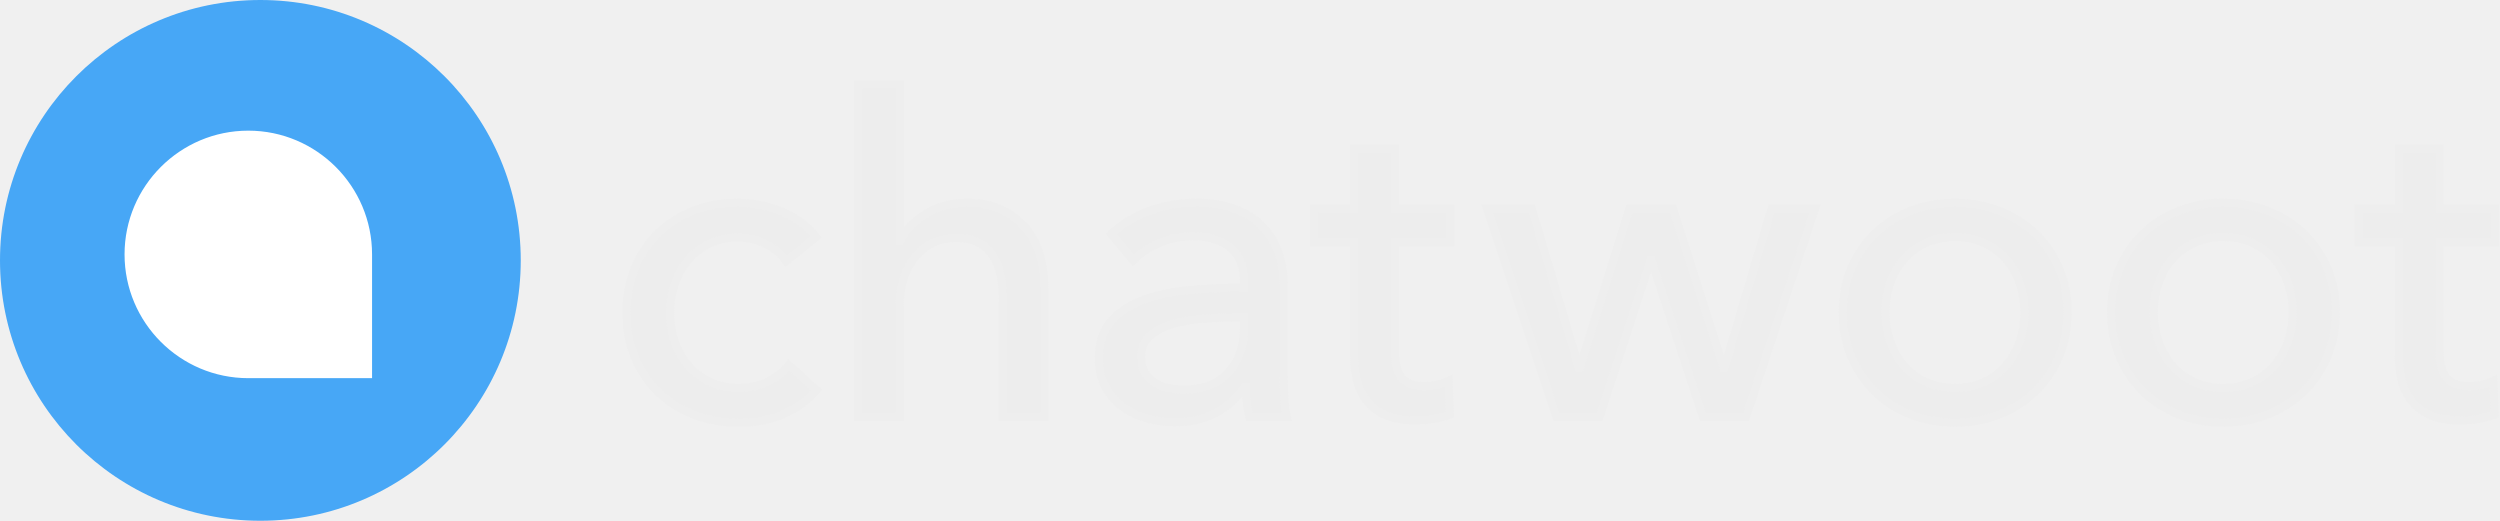
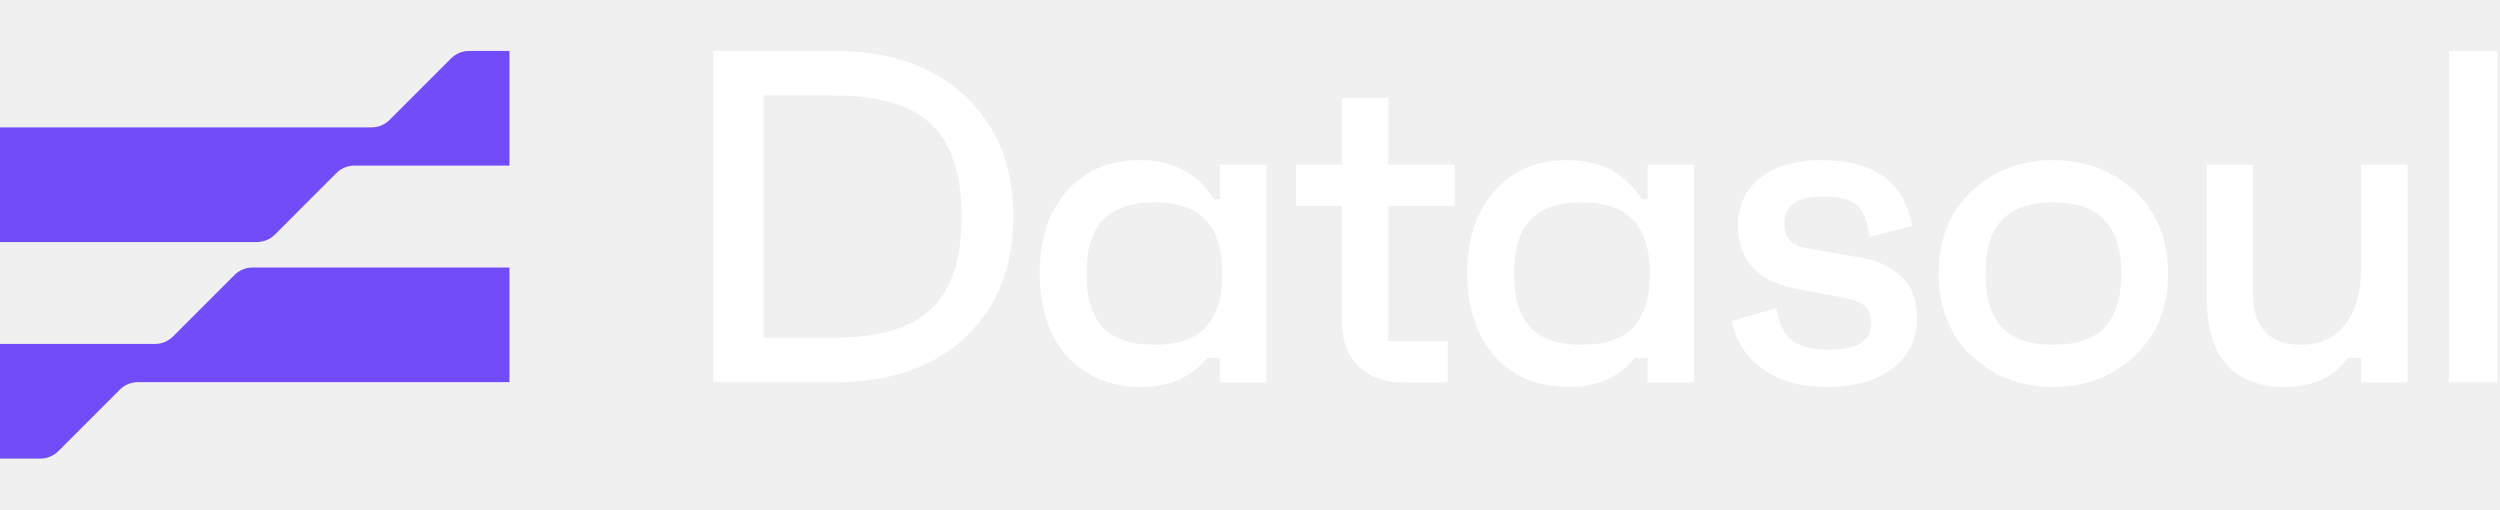
- <svg xmlns="http://www.w3.org/2000/svg" width="2458px" height="512px" viewBox="0 0 2458 512" version="1.1">
-   <g id="Page-1" stroke="none" stroke-width="1" fill="none" fill-rule="evenodd">
-     <g id="logo" fill-rule="nonzero">
-       <g id="woot-log">
-         <circle id="Oval" fill="#47A7F6" cx="256" cy="256" r="256" />
-         <path d="M362.808,368.808 L244.123,368.808 C178.699,368.808 125.457,315.562 125.457,250.122 C125.457,184.703 178.699,131.457 244.124,131.457 C309.565,131.457 362.808,184.703 362.808,250.122 L362.808,368.808 Z" id="Fill-1" stroke="#FFFFFF" stroke-width="6" fill="#FFFFFF" />
-       </g>
-       <path d="M772.982,256.848 C768.658,250.217 762.171,244.667 753.522,240.198 C744.872,235.73 735.647,233.495 725.844,233.495 C715.177,233.495 705.735,235.513 697.518,239.55 C689.302,243.586 682.31,248.992 676.544,255.767 C670.778,262.542 666.381,270.398 663.354,279.336 C660.327,288.273 658.813,297.643 658.813,307.446 C658.813,317.248 660.327,326.618 663.354,335.555 C666.381,344.493 670.778,352.349 676.544,359.124 C682.31,365.899 689.374,371.305 697.735,375.341 C706.095,379.378 715.609,381.396 726.277,381.396 C736.656,381.396 746.098,379.378 754.603,375.341 C763.108,371.305 770.099,365.827 775.577,358.908 L802.822,383.558 C794.173,393.649 783.361,401.505 770.387,407.127 C757.414,412.749 742.71,415.56 726.277,415.56 C710.42,415.56 695.789,412.965 682.382,407.776 C668.976,402.586 657.372,395.307 647.569,385.937 C637.767,376.567 630.055,365.251 624.433,351.989 C618.811,338.727 616,323.879 616,307.446 C616,291.3 618.739,276.597 624.217,263.335 C629.695,250.073 637.335,238.685 647.137,229.171 C656.939,219.657 668.544,212.305 681.95,207.115 C695.356,201.926 709.843,199.331 725.412,199.331 C739.827,199.331 754.17,202.214 768.441,207.98 C782.713,213.746 794.028,222.107 802.389,233.063 L772.982,256.848 Z M885.421,236.09 C890.322,225.999 898.683,217.35 910.504,210.143 C922.324,202.935 935.586,199.331 950.29,199.331 C963.552,199.331 974.94,201.565 984.454,206.034 C993.968,210.503 1001.896,216.485 1008.239,223.981 C1014.582,231.477 1019.267,240.27 1022.294,250.361 C1025.321,260.452 1026.835,271.263 1026.835,282.795 L1026.835,409.938 L986.184,409.938 L986.184,296.634 C986.184,288.273 985.535,280.345 984.238,272.849 C982.94,265.353 980.562,258.722 977.102,252.956 C973.643,247.19 968.958,242.577 963.047,239.117 C957.137,235.658 949.425,233.928 939.911,233.928 C923.766,233.928 910.504,240.054 900.125,252.307 C889.746,264.56 884.556,280.921 884.556,301.391 L884.556,409.938 L843.905,409.938 L843.905,83 L884.556,83 L884.556,236.09 L885.421,236.09 Z M1223.171,277.174 C1223.171,261.893 1218.558,250.577 1209.332,243.226 C1200.106,235.874 1187.853,232.198 1172.573,232.198 C1161.041,232.198 1150.157,234.432 1139.923,238.901 C1129.688,243.37 1121.111,249.064 1114.191,255.983 L1092.568,230.036 C1102.659,220.522 1114.984,213.026 1129.544,207.548 C1144.103,202.07 1159.743,199.331 1176.465,199.331 C1191.169,199.331 1203.926,201.421 1214.738,205.602 C1225.549,209.782 1234.415,215.476 1241.334,222.684 C1248.253,229.892 1253.443,238.396 1256.902,248.199 C1260.362,258.001 1262.092,268.524 1262.092,279.768 L1262.092,369.287 C1262.092,376.206 1262.308,383.486 1262.741,391.126 C1263.173,398.766 1263.966,405.037 1265.119,409.938 L1228.36,409.938 C1226.054,400.136 1224.9,390.333 1224.9,380.531 L1223.603,380.531 C1216.107,391.487 1206.665,399.991 1195.277,406.046 C1183.889,412.1 1170.411,415.128 1154.842,415.128 C1146.77,415.128 1138.337,414.046 1129.544,411.884 C1120.75,409.722 1112.75,406.19 1105.542,401.289 C1098.334,396.388 1092.352,389.901 1087.595,381.828 C1082.838,373.756 1080.46,363.809 1080.46,351.989 C1080.46,336.42 1084.64,324.095 1093.001,315.014 C1101.362,305.932 1112.317,299.013 1125.868,294.256 C1139.418,289.499 1154.698,286.399 1171.708,284.958 C1188.718,283.516 1205.872,282.795 1223.171,282.795 L1223.171,277.174 Z M1213.224,312.203 C1203.133,312.203 1192.682,312.635 1181.871,313.5 C1171.059,314.365 1161.257,316.095 1152.464,318.689 C1143.67,321.284 1136.391,325.176 1130.625,330.366 C1124.859,335.555 1121.976,342.475 1121.976,351.124 C1121.976,357.178 1123.201,362.224 1125.651,366.26 C1128.102,370.296 1131.345,373.612 1135.382,376.206 C1139.418,378.801 1143.887,380.603 1148.788,381.612 C1153.689,382.621 1158.734,383.126 1163.924,383.126 C1182.952,383.126 1197.584,377.432 1207.818,366.044 C1218.053,354.655 1223.171,340.312 1223.171,323.014 L1223.171,312.203 L1213.224,312.203 Z M1425.993,238.252 L1371.504,238.252 L1371.504,345.069 C1371.504,357.467 1373.81,366.332 1378.423,371.666 C1383.036,376.999 1390.388,379.666 1400.478,379.666 C1404.226,379.666 1408.263,379.234 1412.587,378.369 C1416.912,377.504 1420.804,376.206 1424.264,374.477 L1425.561,407.776 C1420.66,409.506 1415.254,410.875 1409.344,411.884 C1403.433,412.893 1397.307,413.398 1390.964,413.398 C1371.648,413.398 1356.872,408.064 1346.637,397.397 C1336.402,386.729 1331.285,370.729 1331.285,349.394 L1331.285,238.252 L1291.931,238.252 L1291.931,204.953 L1331.285,204.953 L1331.285,146.139 L1371.504,146.139 L1371.504,204.953 L1425.993,204.953 L1425.993,238.252 Z M1506.078,204.953 L1552.351,361.503 L1553.216,361.503 L1602.083,204.953 L1644.897,204.953 L1694.629,361.503 L1695.494,361.503 L1741.767,204.953 L1784.581,204.953 L1716.685,409.938 L1674.304,409.938 L1623.706,255.983 L1622.841,255.983 L1572.676,409.938 L1530.295,409.938 L1461.967,204.953 L1506.078,204.953 Z M2032.811,307.013 C2032.811,322.87 2030,337.429 2024.378,350.691 C2018.756,363.953 2010.972,375.413 2001.026,385.072 C1991.079,394.73 1979.331,402.226 1965.78,407.56 C1952.23,412.893 1937.671,415.56 1922.102,415.56 C1906.534,415.56 1891.974,412.893 1878.424,407.56 C1864.873,402.226 1853.197,394.73 1843.395,385.072 C1833.592,375.413 1825.88,363.953 1820.258,350.691 C1814.636,337.429 1811.825,322.87 1811.825,307.013 C1811.825,291.156 1814.636,276.669 1820.258,263.551 C1825.88,250.433 1833.592,239.117 1843.395,229.603 C1853.197,220.089 1864.873,212.665 1878.424,207.332 C1891.974,201.998 1906.534,199.331 1922.102,199.331 C1937.671,199.331 1952.23,201.998 1965.78,207.332 C1979.331,212.665 1991.079,220.089 2001.026,229.603 C2010.972,239.117 2018.756,250.433 2024.378,263.551 C2030,276.669 2032.811,291.156 2032.811,307.013 Z M1990.43,307.013 C1990.43,297.211 1988.917,287.841 1985.89,278.903 C1982.862,269.966 1978.466,262.11 1972.7,255.334 C1966.934,248.559 1959.798,243.154 1951.293,239.117 C1942.788,235.081 1933.058,233.063 1922.102,233.063 C1911.146,233.063 1901.416,235.081 1892.911,239.117 C1884.406,243.154 1877.271,248.559 1871.505,255.334 C1865.738,262.11 1861.342,269.966 1858.315,278.903 C1855.287,287.841 1853.774,297.211 1853.774,307.013 C1853.774,316.816 1855.287,326.185 1858.315,335.123 C1861.342,344.06 1865.738,351.989 1871.505,358.908 C1877.271,365.827 1884.406,371.305 1892.911,375.341 C1901.416,379.378 1911.146,381.396 1922.102,381.396 C1933.058,381.396 1942.788,379.378 1951.293,375.341 C1959.798,371.305 1966.934,365.827 1972.7,358.908 C1978.466,351.989 1982.862,344.06 1985.89,335.123 C1988.917,326.185 1990.43,316.816 1990.43,307.013 Z M2296.611,307.013 C2296.611,322.87 2293.8,337.429 2288.178,350.691 C2282.556,363.953 2274.771,375.413 2264.825,385.072 C2254.878,394.73 2243.13,402.226 2229.58,407.56 C2216.029,412.893 2201.47,415.56 2185.901,415.56 C2170.333,415.56 2155.774,412.893 2142.223,407.56 C2128.673,402.226 2116.996,394.73 2107.194,385.072 C2097.392,375.413 2089.68,363.953 2084.058,350.691 C2078.436,337.429 2075.625,322.87 2075.625,307.013 C2075.625,291.156 2078.436,276.669 2084.058,263.551 C2089.68,250.433 2097.392,239.117 2107.194,229.603 C2116.996,220.089 2128.673,212.665 2142.223,207.332 C2155.774,201.998 2170.333,199.331 2185.901,199.331 C2201.47,199.331 2216.029,201.998 2229.58,207.332 C2243.13,212.665 2254.878,220.089 2264.825,229.603 C2274.771,239.117 2282.556,250.433 2288.178,263.551 C2293.8,276.669 2296.611,291.156 2296.611,307.013 Z M2254.23,307.013 C2254.23,297.211 2252.716,287.841 2249.689,278.903 C2246.662,269.966 2242.265,262.11 2236.499,255.334 C2230.733,248.559 2223.597,243.154 2215.092,239.117 C2206.587,235.081 2196.857,233.063 2185.901,233.063 C2174.946,233.063 2165.215,235.081 2156.71,239.117 C2148.205,243.154 2141.07,248.559 2135.304,255.334 C2129.538,262.11 2125.141,269.966 2122.114,278.903 C2119.087,287.841 2117.573,297.211 2117.573,307.013 C2117.573,316.816 2119.087,326.185 2122.114,335.123 C2125.141,344.06 2129.538,351.989 2135.304,358.908 C2141.07,365.827 2148.205,371.305 2156.71,375.341 C2165.215,379.378 2174.946,381.396 2185.901,381.396 C2196.857,381.396 2206.587,379.378 2215.092,375.341 C2223.597,371.305 2230.733,365.827 2236.499,358.908 C2242.265,351.989 2246.662,344.06 2249.689,335.123 C2252.716,326.185 2254.23,316.816 2254.23,307.013 Z M2453.16,238.252 L2398.671,238.252 L2398.671,345.069 C2398.671,357.467 2400.977,366.332 2405.59,371.666 C2410.203,376.999 2417.554,379.666 2427.645,379.666 C2431.393,379.666 2435.429,379.234 2439.754,378.369 C2444.079,377.504 2447.971,376.206 2451.43,374.477 L2452.728,407.776 C2447.827,409.506 2442.421,410.875 2436.511,411.884 C2430.6,412.893 2424.474,413.398 2418.131,413.398 C2398.815,413.398 2384.039,408.064 2373.804,397.397 C2363.569,386.729 2358.452,370.729 2358.452,349.394 L2358.452,238.252 L2319.098,238.252 L2319.098,204.953 L2358.452,204.953 L2358.452,146.139 L2398.671,146.139 L2398.671,204.953 L2453.16,204.953 L2453.16,238.252 Z" id="chatwoot" stroke="#EEEEEE" stroke-width="8" fill="#EDEDED" />
-     </g>
-   </g>
+ <svg xmlns="http://www.w3.org/2000/svg" width="157" height="32" viewBox="0 0 157 32" version="1.1" fill="none">
+   <path d="M-0.006 28.8V21.6H9.731C10.156 21.6 10.563 21.432 10.863 21.132L14.726 17.269C15.026 16.969 15.432 16.8 15.857 16.8H31.994V24H8.657C8.233 24 7.826 24.169 7.526 24.469L3.663 28.332C3.363 28.632 2.956 28.8 2.531 28.8H-0.006Z" fill="#724CF9" />
+   <path d="M31.994 3.2V10.4H22.257C21.832 10.4 21.426 10.569 21.125 10.869L17.263 14.732C16.963 15.032 16.556 15.2 16.131 15.2H-0.006V8H23.331C23.756 8 24.163 7.832 24.463 7.532L28.326 3.669C28.626 3.369 29.032 3.2 29.457 3.2H31.994Z" fill="#724CF9" />
+   <path fill-rule="evenodd" clip-rule="evenodd" d="M44.793 3.2V24.003H52.414C55.887 24.003 58.626 23.061 60.63 21.179C62.635 19.277 63.637 16.751 63.637 13.601C63.637 10.451 62.635 7.935 60.63 6.053C58.626 4.151 55.887 3.2 52.414 3.2H44.793ZM52.354 21.209H47.949V5.993H52.354C55.172 5.993 57.217 6.598 58.487 7.806C59.757 9.015 60.392 10.946 60.392 13.601C60.392 16.256 59.757 18.188 58.487 19.396C57.217 20.605 55.172 21.209 52.354 21.209Z" fill="#fff" />
+   <path d="M156.829 24.003H153.793V3.2H156.829V24.003Z" fill="#fff" />
+   <path d="M87.181 12.934H91.347V10.342H87.181V6.155H84.27V10.342H81.388V12.934H84.27V20.226C84.27 21.366 84.613 22.287 85.297 22.989C86.001 23.673 86.924 24.015 88.065 24.015H90.918V21.423H87.181V12.934Z" fill="#fff" />
+   <path fill-rule="evenodd" clip-rule="evenodd" d="M79.53 10.342H76.619V12.51H76.236C75.219 10.875 73.663 10.057 71.569 10.057C69.647 10.057 68.116 10.713 66.975 12.023C65.853 13.314 65.291 15.033 65.291 17.178C65.291 19.324 65.862 21.052 67.003 22.363C68.164 23.654 69.724 24.3 71.683 24.3C73.446 24.3 74.824 23.693 75.817 22.479H76.619V24.015H79.53V10.342ZM75.706 20.568C75.021 21.29 73.947 21.651 72.482 21.651C71.036 21.651 69.961 21.29 69.258 20.568C68.573 19.828 68.23 18.698 68.23 17.178C68.23 15.659 68.573 14.539 69.258 13.817C69.961 13.077 71.036 12.706 72.482 12.706C73.947 12.706 75.021 13.077 75.706 13.817C76.41 14.539 76.762 15.659 76.762 17.178C76.762 18.698 76.41 19.828 75.706 20.568Z" fill="#fff" />
+   <path fill-rule="evenodd" clip-rule="evenodd" d="M103.469 10.342H106.379V24.015H103.469V22.479H102.666C101.673 23.693 100.295 24.3 98.532 24.3C96.573 24.3 95.013 23.654 93.853 22.363C92.712 21.052 92.141 19.324 92.141 17.178C92.141 15.033 92.702 13.314 93.824 12.023C94.966 10.713 96.497 10.057 98.418 10.057C100.513 10.057 102.068 10.875 103.085 12.51H103.469V10.342ZM99.331 21.651C100.796 21.651 101.871 21.29 102.556 20.568C103.259 19.828 103.611 18.698 103.611 17.178C103.611 15.659 103.259 14.539 102.556 13.817C101.871 13.077 100.796 12.706 99.331 12.706C97.885 12.706 96.811 13.077 96.107 13.817C95.422 14.539 95.08 15.659 95.08 17.178C95.08 18.698 95.422 19.828 96.107 20.568C96.811 21.29 97.885 21.651 99.331 21.651Z" fill="#fff" />
+   <path d="M110.72 23.189C111.766 23.929 113.088 24.3 114.686 24.3C116.455 24.3 117.844 23.91 118.852 23.132C119.879 22.353 120.393 21.29 120.393 19.942C120.393 18.878 120.079 18.033 119.451 17.406C118.824 16.78 117.958 16.372 116.855 16.182L113.773 15.64C113.126 15.545 112.679 15.374 112.432 15.128C112.185 14.862 112.061 14.492 112.061 14.017C112.061 12.896 112.879 12.336 114.515 12.336C115.466 12.336 116.151 12.507 116.57 12.849C117.007 13.191 117.283 13.865 117.397 14.871L120.079 14.188C119.585 11.434 117.692 10.057 114.401 10.057C112.784 10.057 111.5 10.428 110.549 11.168C109.617 11.909 109.151 12.915 109.151 14.188C109.151 16.41 110.435 17.739 113.003 18.175L115.485 18.631C116.284 18.764 116.817 18.954 117.083 19.201C117.368 19.448 117.511 19.828 117.511 20.34C117.511 21.423 116.636 21.964 114.886 21.964C113.84 21.964 113.06 21.774 112.546 21.394C112.033 20.995 111.7 20.312 111.548 19.343L108.751 20.169C109.018 21.442 109.674 22.448 110.72 23.189Z" fill="#fff" />
+   <path fill-rule="evenodd" clip-rule="evenodd" d="M123.803 12.023C125.192 10.713 126.904 10.057 128.939 10.057C130.975 10.057 132.687 10.713 134.075 12.023C135.464 13.333 136.158 15.052 136.158 17.178C136.158 19.305 135.464 21.024 134.075 22.334C132.687 23.645 130.975 24.3 128.939 24.3C126.904 24.3 125.192 23.645 123.803 22.334C122.434 21.024 121.749 19.305 121.749 17.178C121.749 15.052 122.434 13.333 123.803 12.023ZM128.939 21.651C130.404 21.651 131.479 21.29 132.164 20.568C132.867 19.828 133.219 18.698 133.219 17.178C133.219 15.659 132.867 14.539 132.164 13.817C131.479 13.077 130.404 12.706 128.939 12.706C127.494 12.706 126.419 13.077 125.715 13.817C125.03 14.539 124.688 15.659 124.688 17.178C124.688 18.698 125.03 19.828 125.715 20.568C126.419 21.29 127.494 21.651 128.939 21.651Z" fill="#fff" />
+   <path d="M151.193 10.342H148.283V16.78C148.283 18.337 147.94 19.543 147.255 20.397C146.59 21.233 145.667 21.651 144.488 21.651C143.536 21.651 142.795 21.385 142.262 20.853C141.748 20.321 141.492 19.552 141.492 18.546V10.342H138.581V18.745C138.581 20.549 138.99 21.926 139.808 22.875C140.645 23.825 141.872 24.3 143.489 24.3C145.25 24.3 146.568 23.693 147.441 22.479H148.283V24.015H151.193V10.342Z" fill="#fff" />
</svg>
